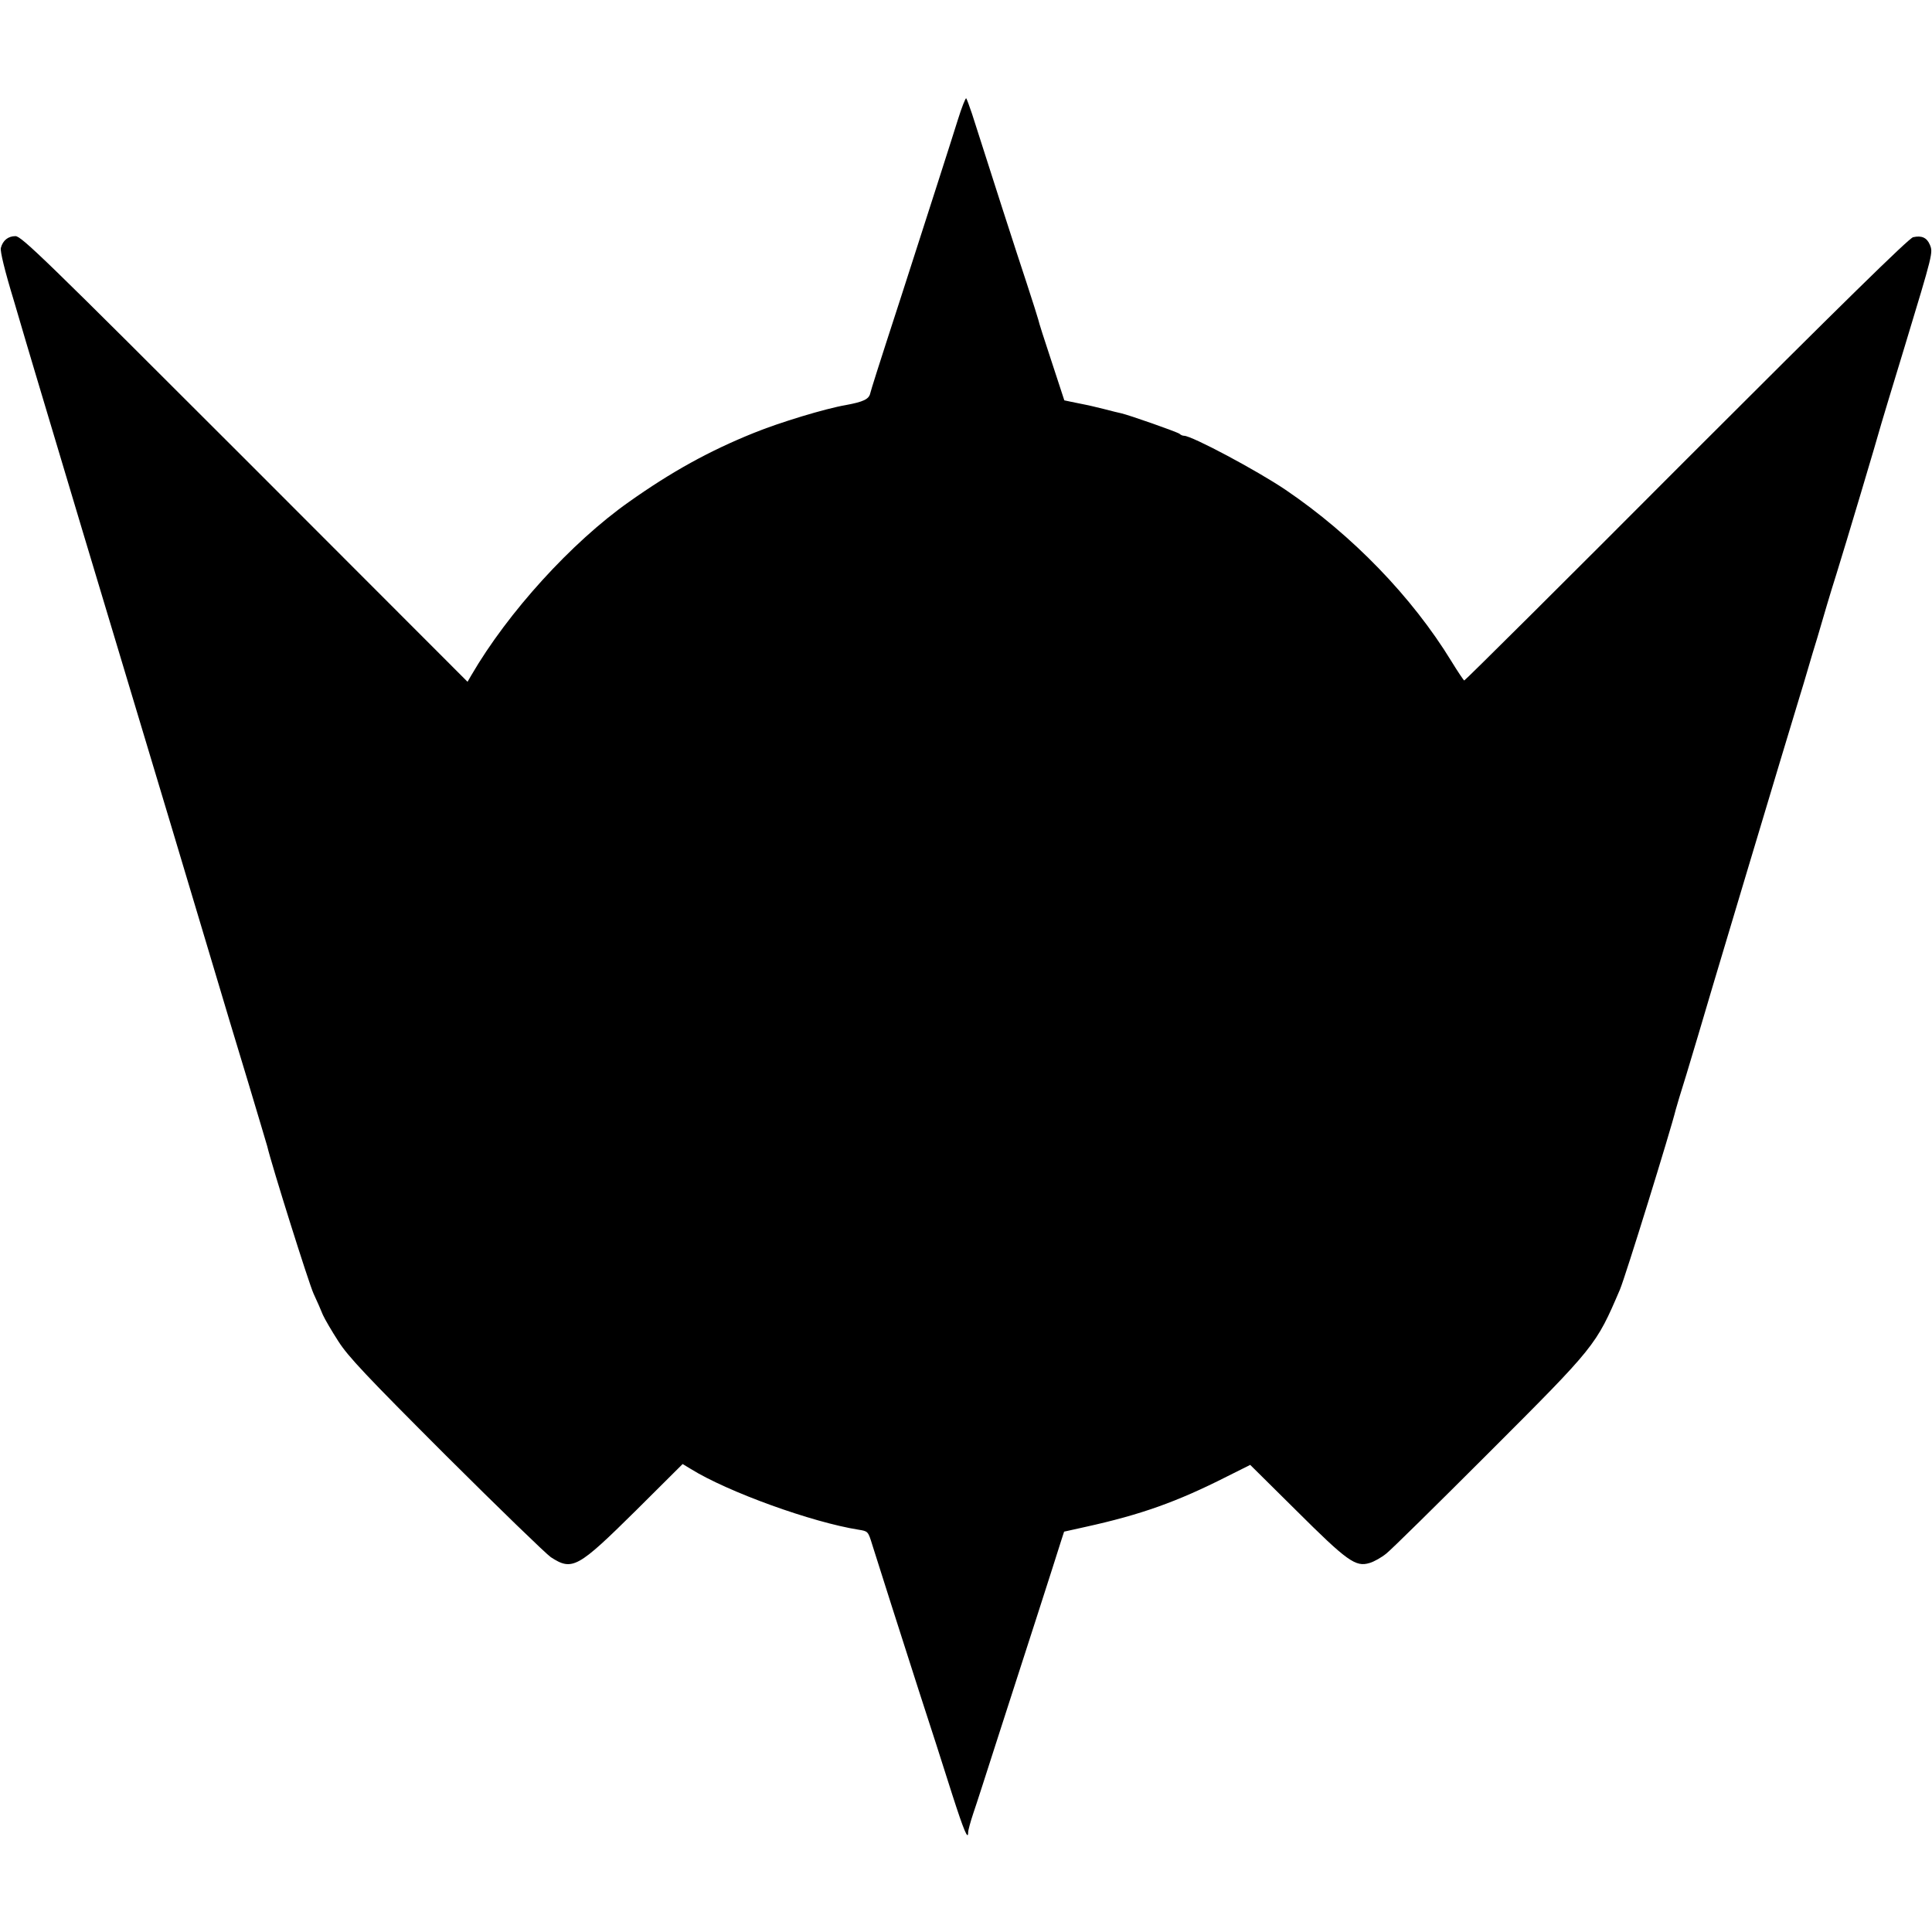
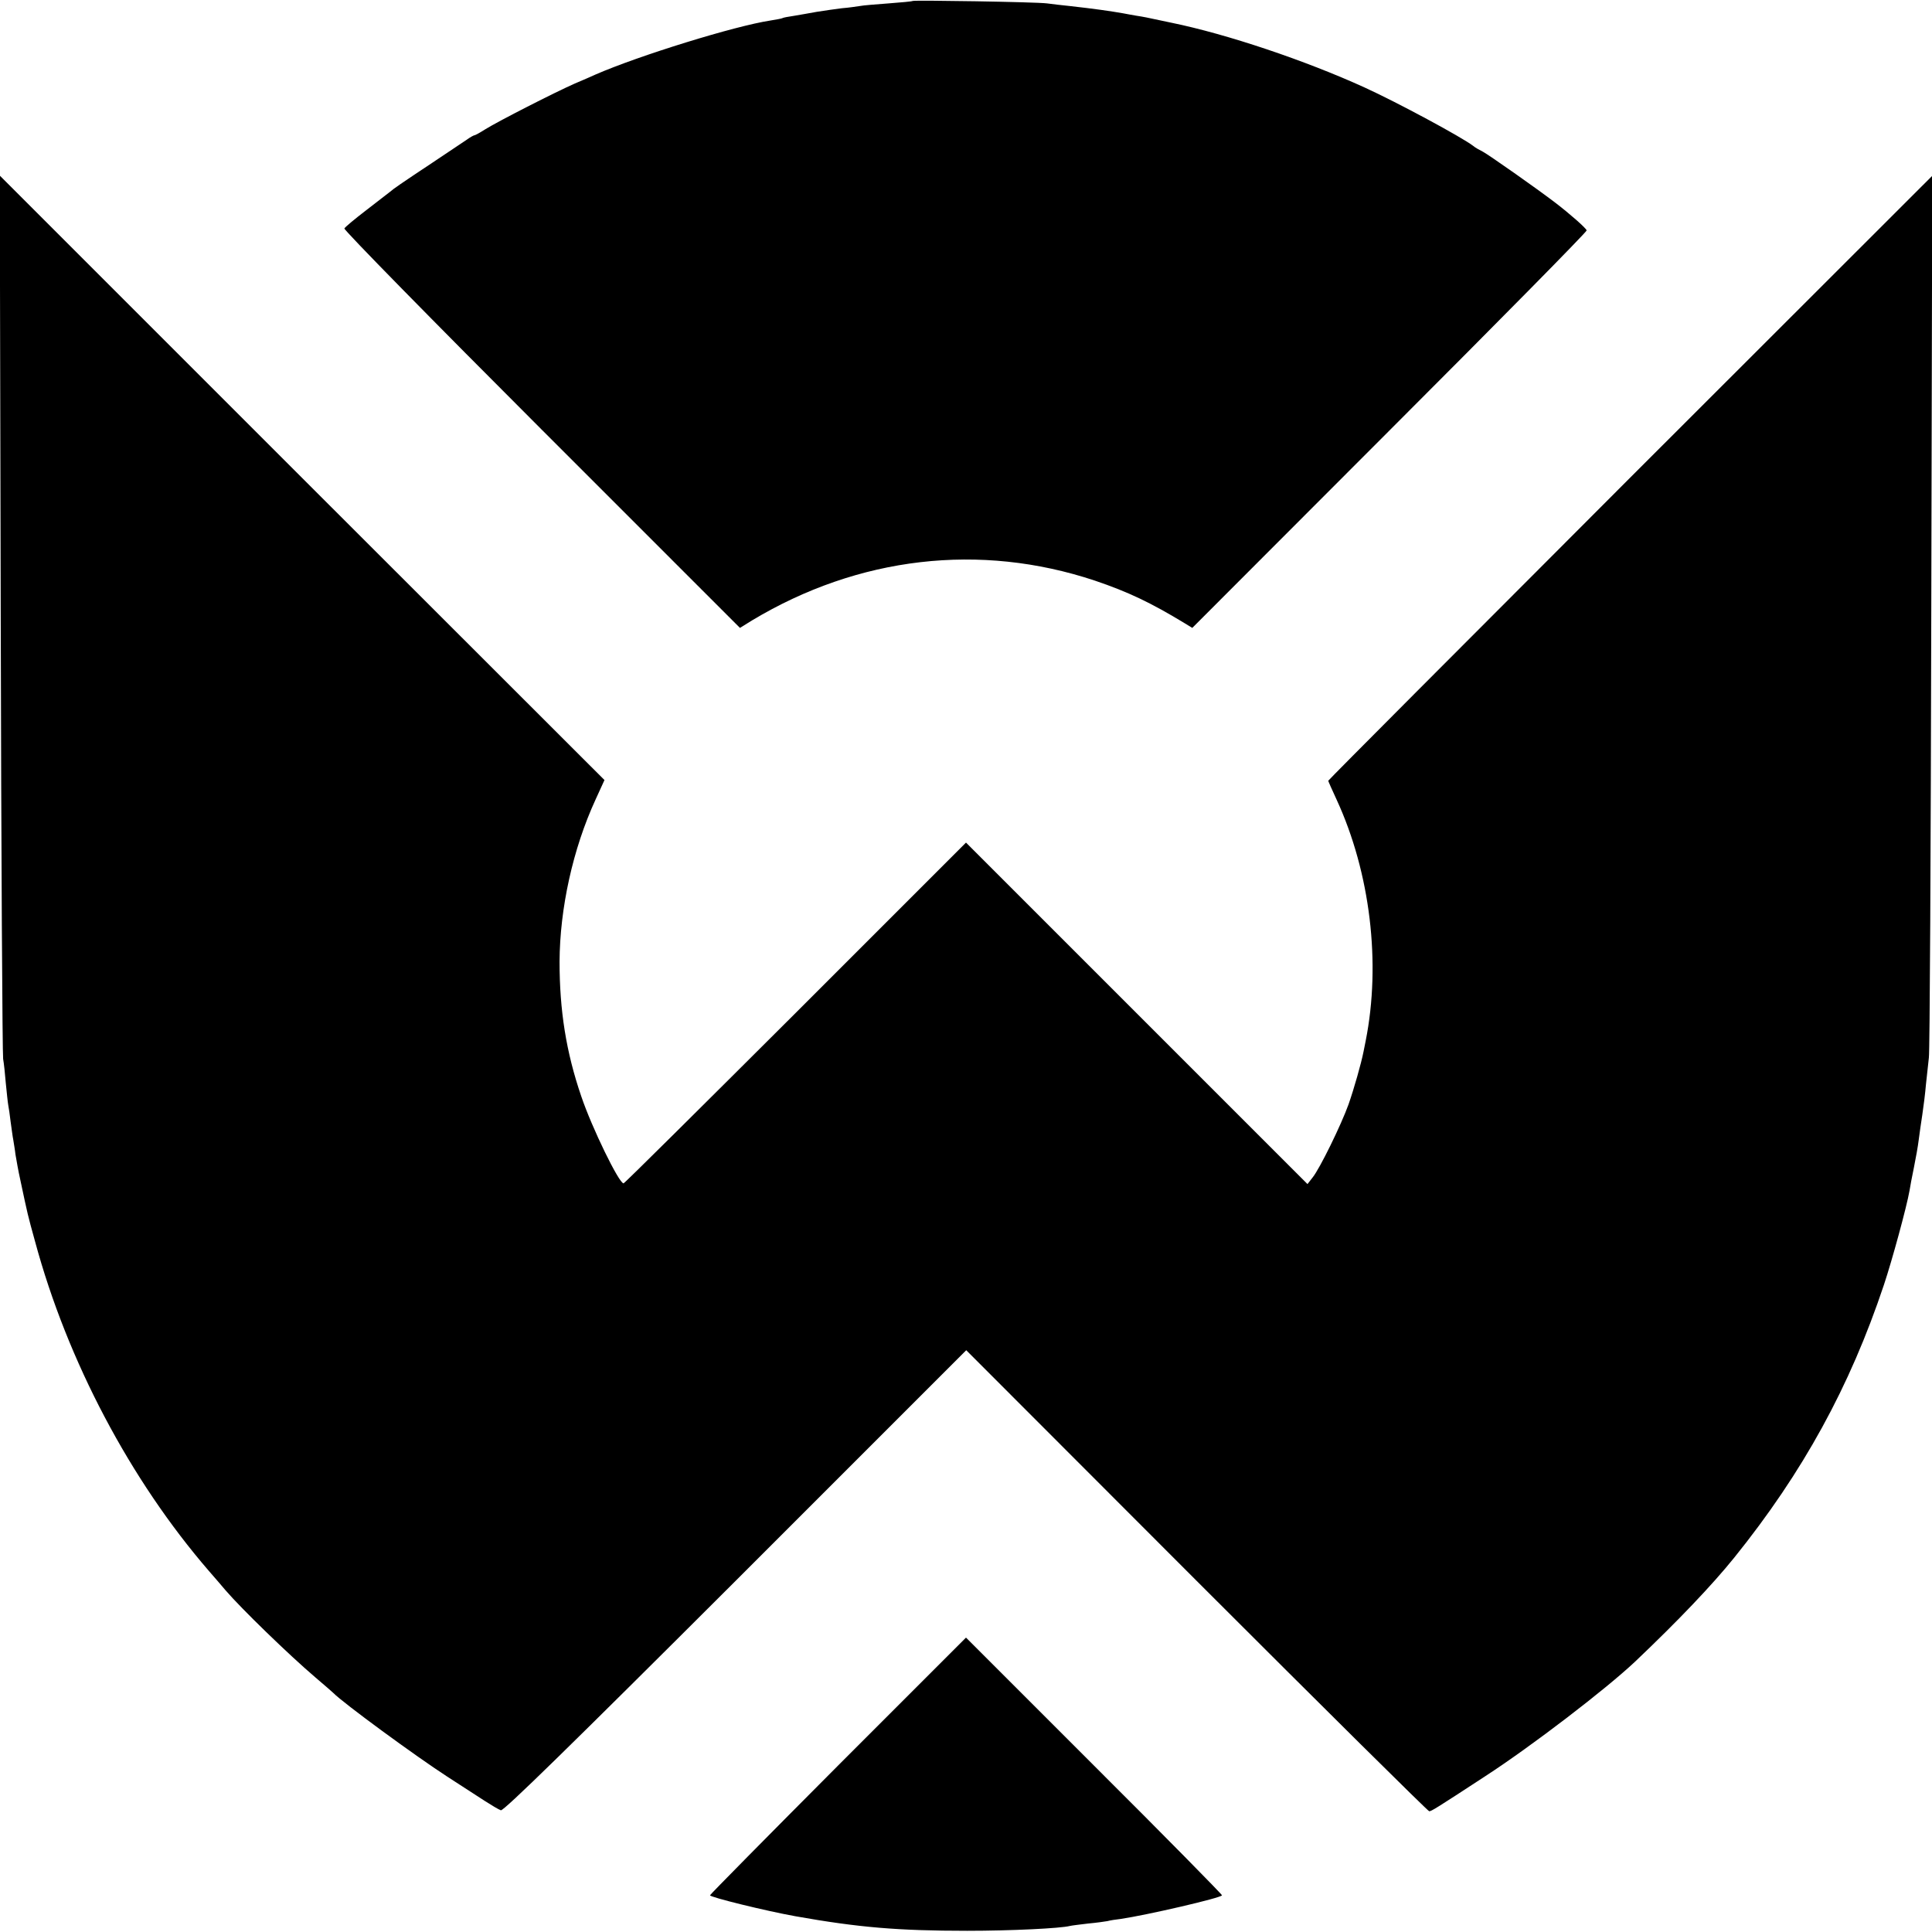
- <svg xmlns="http://www.w3.org/2000/svg" version="1.0" width="900pt" height="900pt" viewBox="0 0 900 900" preserveAspectRatio="xMidYMid meet">
-   <g transform="translate(0,900) scale(0.1,-0.1)" fill="#000000" stroke="none">
-     <path d="M4462 8442 c-32 -103 -139 -435 -262 -817 -119 -366 -139 -431 -146 -457 -6 -28 -33 -40 -114 -55 -94 -16 -309 -81 -429 -130 -206 -83 -382 -180 -581 -321 -268 -189 -564 -515 -734 -807 l-18 -31 -1037 1038 c-929 929 -1041 1038 -1069 1038 -34 0 -59 -20 -68 -55 -4 -15 18 -106 61 -247 36 -123 81 -275 100 -338 19 -63 118 -394 220 -735 327 -1086 576 -1917 605 -2015 70 -235 87 -291 167 -555 46 -154 86 -287 88 -295 20 -86 194 -640 216 -687 16 -34 35 -78 43 -98 9 -20 41 -75 72 -123 46 -72 131 -162 502 -533 246 -245 466 -458 488 -473 100 -65 125 -51 398 219 l216 215 38 -23 c172 -107 566 -249 782 -283 43 -7 44 -7 63 -69 18 -59 148 -465 217 -680 71 -218 94 -290 156 -485 54 -168 74 -215 74 -176 0 10 11 50 24 89 14 40 61 187 106 327 45 140 90 280 100 310 16 49 171 529 204 635 l13 40 99 22 c259 57 427 117 658 234 l110 55 214 -212 c238 -237 277 -265 342 -245 21 6 56 26 78 44 22 17 236 228 475 467 501 501 501 501 613 762 25 58 238 747 260 838 2 8 24 83 50 165 25 83 49 164 54 180 6 25 429 1436 475 1585 8 25 24 79 36 120 12 41 32 109 45 150 12 41 32 109 44 150 12 41 33 109 46 150 40 128 187 620 209 700 2 8 50 166 106 350 135 445 134 443 119 480 -14 33 -38 44 -78 35 -19 -4 -340 -319 -1056 -1035 -565 -567 -1031 -1030 -1035 -1030 -3 1 -30 41 -60 90 -183 299 -461 587 -772 798 -133 90 -437 252 -473 252 -7 0 -16 4 -21 9 -9 8 -236 88 -273 96 -9 2 -44 10 -77 19 -33 8 -73 18 -90 21 -16 3 -45 9 -64 13 l-33 7 -59 180 c-33 99 -61 187 -62 195 -2 8 -26 85 -54 170 -43 129 -173 532 -255 790 -12 36 -24 68 -27 72 -3 3 -21 -42 -39 -100z" />
+ <svg xmlns="http://www.w3.org/2000/svg" version="1.0" width="800pt" height="800pt" viewBox="0 0 800 800" preserveAspectRatio="xMidYMid meet">
+   <g transform="translate(0,800) scale(0.1,-0.1)" fill="#000000" stroke="none">
+     <path d="M3779 7996 c-2 -2 -47 -6 -99 -10 -52 -4 -106 -8 -120 -11 -14 -2 -46 -7 -73 -9 -26 -3 -73 -10 -105 -15 -31 -6 -75 -13 -97 -17 -22 -3 -42 -7 -45 -9 -3 -2 -26 -6 -50 -10 -146 -22 -544 -145 -725 -224 -11 -5 -49 -22 -85 -37 -82 -36 -317 -156 -370 -189 -22 -14 -42 -25 -45 -25 -3 0 -18 -8 -33 -19 -15 -10 -79 -53 -142 -95 -131 -87 -160 -107 -176 -121 -7 -5 -50 -39 -97 -75 -47 -36 -88 -70 -91 -76 -2 -7 365 -381 817 -833 l821 -821 50 31 c441 265 944 323 1419 165 139 -47 233 -92 373 -177 l31 -19 818 819 c450 450 817 822 815 827 -2 9 -69 68 -129 114 -77 59 -278 200 -301 212 -14 7 -32 17 -40 24 -47 36 -312 179 -450 242 -246 112 -570 221 -800 268 -112 24 -113 24 -145 29 -16 3 -41 7 -55 10 -51 9 -121 19 -220 30 -30 3 -73 8 -95 11 -48 6 -551 14 -556 10z" />
+     <path d="M3 5459 c2 -998 7 -1827 10 -1844 3 -16 8 -62 11 -100 4 -39 8 -80 10 -90 2 -11 7 -42 10 -70 4 -27 8 -61 11 -75 2 -14 7 -41 9 -60 6 -34 10 -60 21 -110 30 -141 29 -138 60 -250 134 -496 395 -989 720 -1365 28 -32 58 -67 68 -79 66 -77 263 -268 372 -361 39 -33 72 -62 75 -65 41 -42 340 -261 471 -346 57 -37 127 -82 156 -101 28 -18 58 -36 67 -39 11 -4 290 269 971 949 l956 956 954 -955 c525 -525 958 -954 963 -954 9 0 27 11 232 145 194 126 500 361 620 474 181 172 318 316 411 431 285 354 479 708 620 1130 34 102 94 322 106 390 2 14 10 57 18 95 8 39 17 90 20 115 3 25 10 72 15 105 5 33 12 89 15 125 4 36 9 85 12 110 4 25 8 857 10 1849 l4 1803 -1251 -1250 c-687 -688 -1250 -1252 -1250 -1255 0 -2 16 -38 35 -79 139 -302 184 -676 120 -998 -3 -14 -7 -34 -9 -45 -10 -50 -39 -152 -62 -218 -31 -86 -119 -266 -149 -303 l-21 -27 -707 707 -707 707 -705 -705 c-389 -388 -709 -706 -713 -706 -19 0 -131 230 -175 360 -63 184 -90 356 -90 558 1 220 55 467 149 671 l37 81 -1252 1251 -1252 1252 4 -1814z" />
+     <path d="M3470 689 c-291 -292 -530 -534 -530 -537 0 -8 232 -65 355 -87 259 -46 423 -60 710 -60 181 0 386 10 425 20 8 2 42 6 75 10 33 3 69 8 80 10 11 3 36 7 55 9 109 16 420 88 420 98 0 4 -238 246 -530 537 l-530 530 -530 -530z" />
  </g>
</svg>
